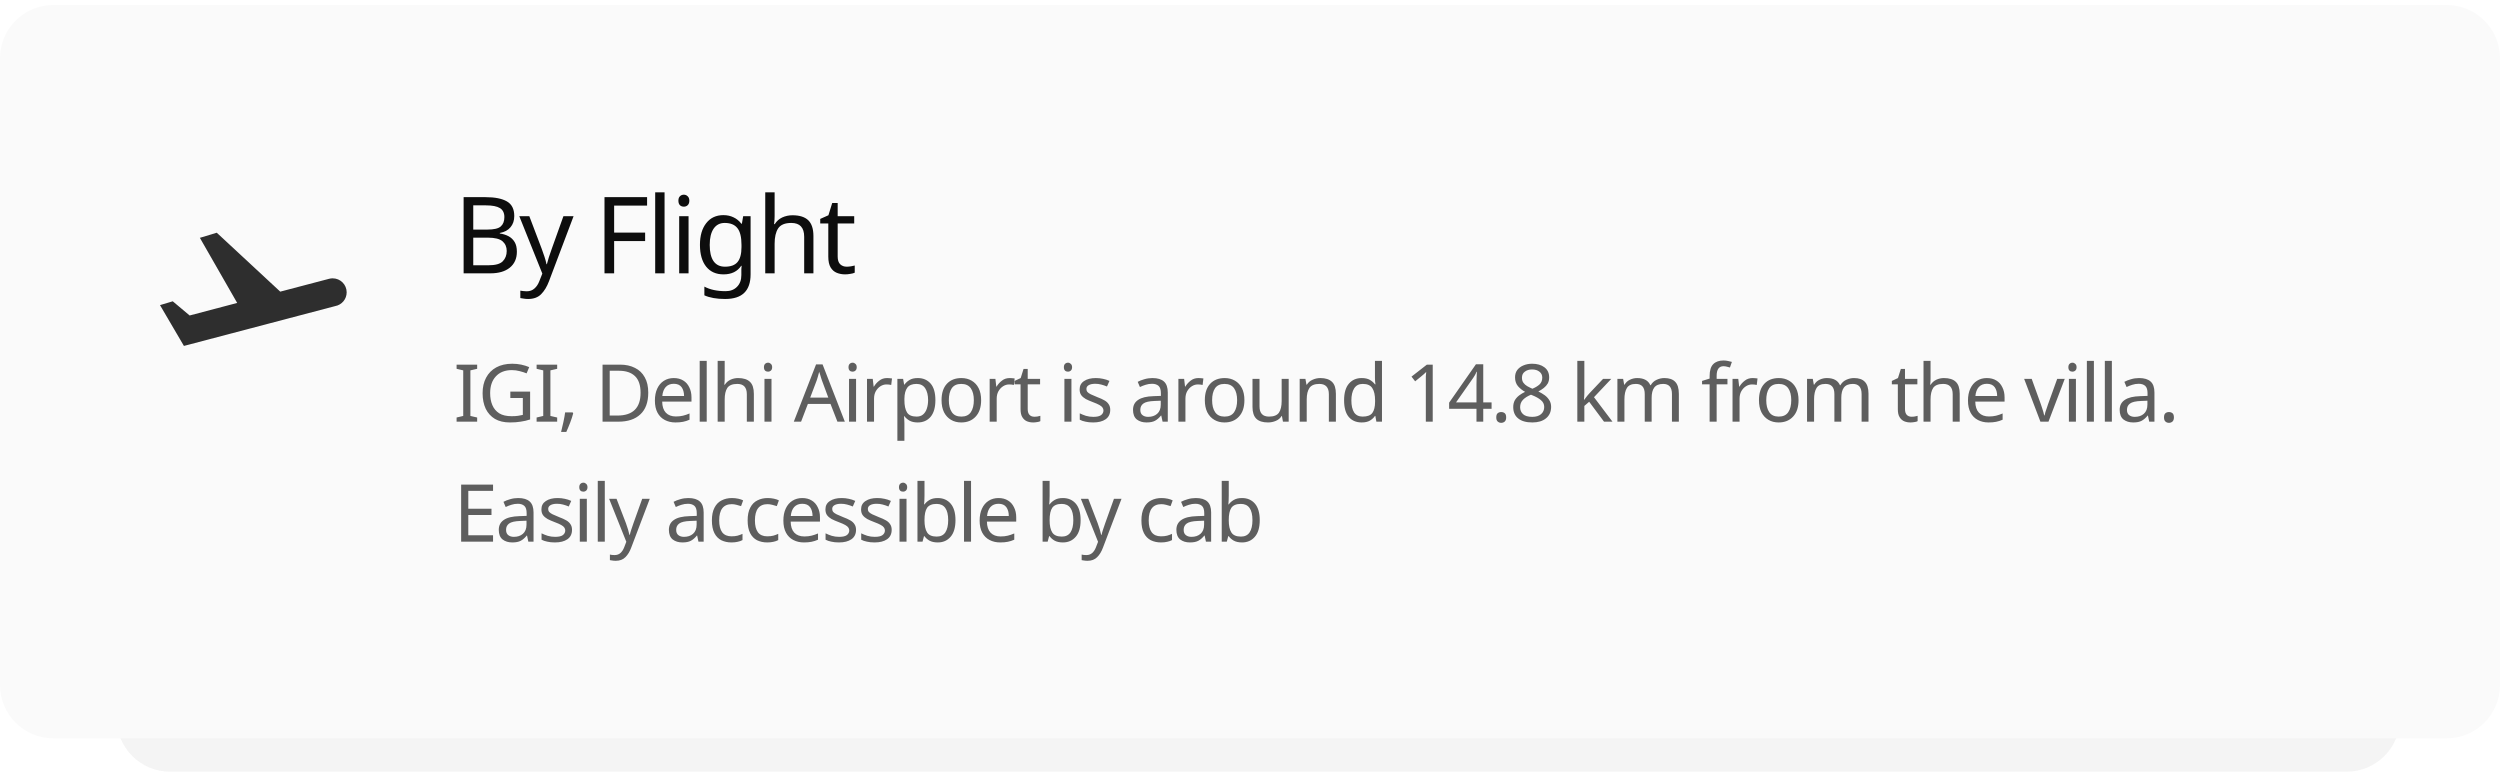
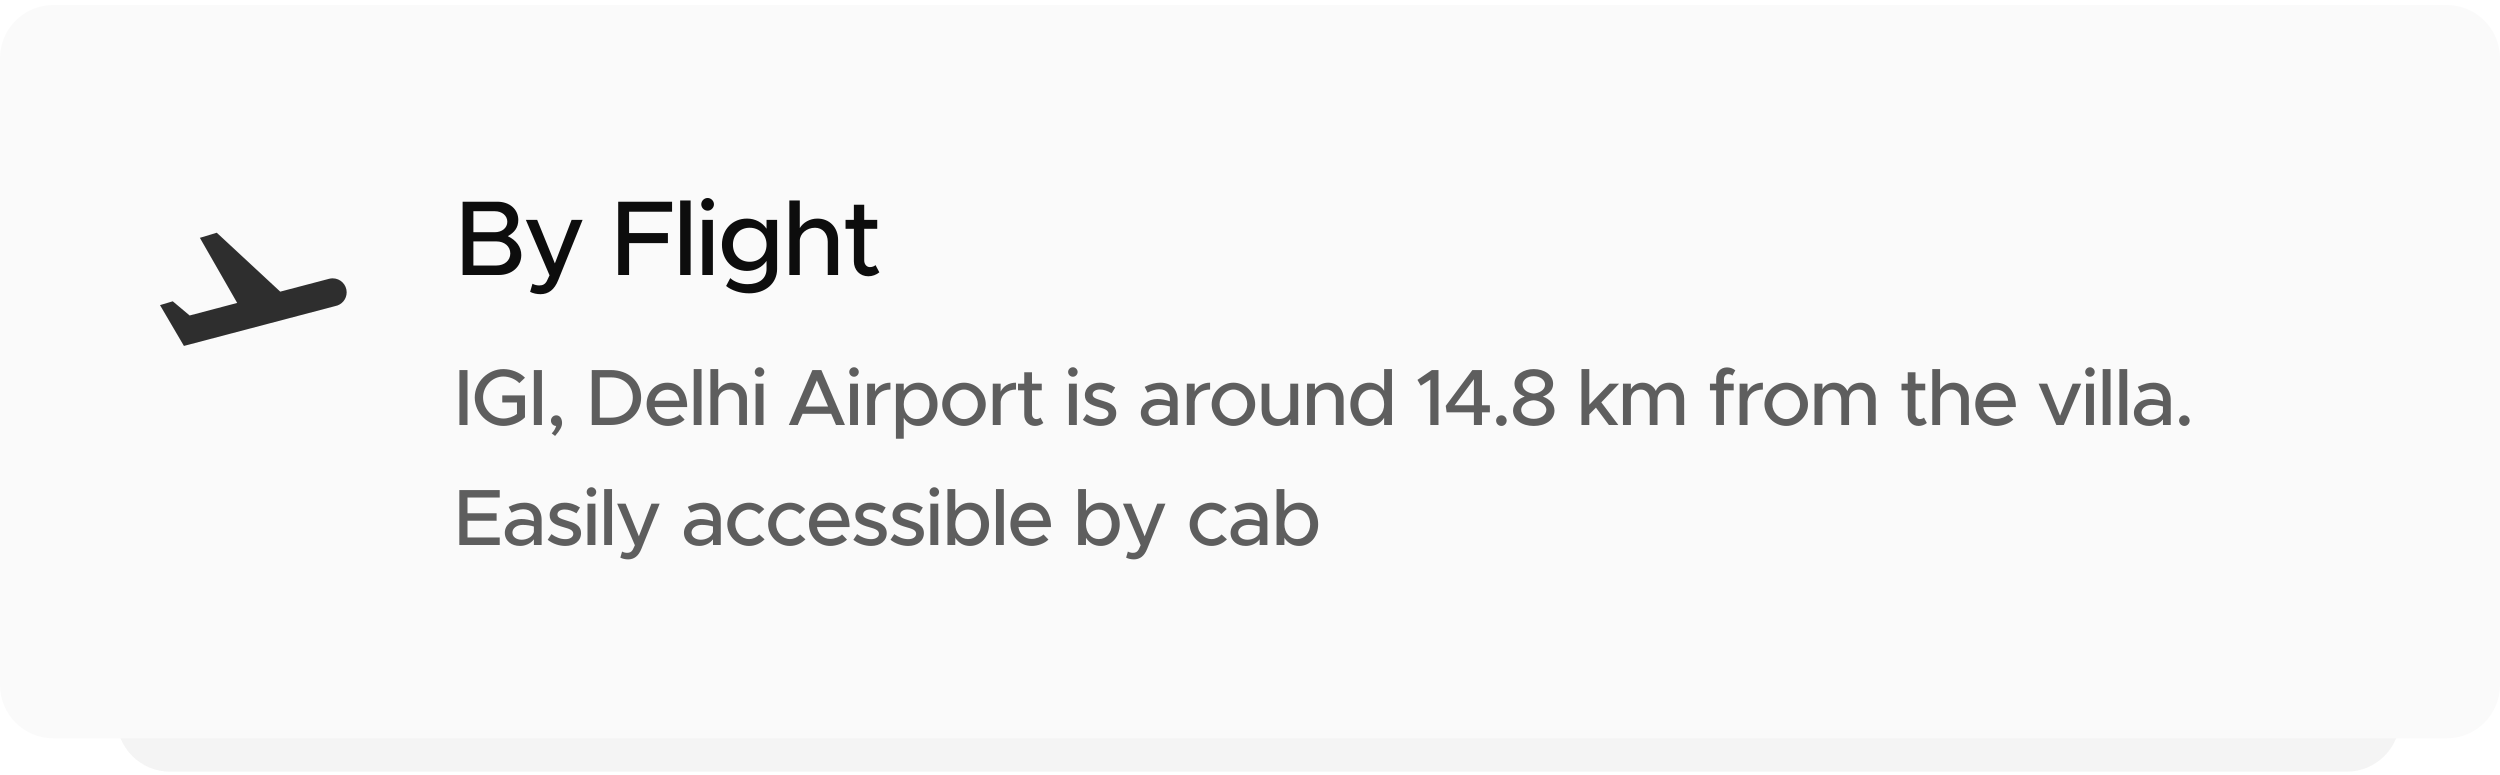
<svg xmlns="http://www.w3.org/2000/svg" width="300px" height="93px" viewBox="0 0 300 93" version="1.1">
  <g id="garden" stroke="none" stroke-width="1" fill="none" fill-rule="evenodd">
    <g id="Desktop-HD" transform="translate(-582, -406)">
      <g id="hero" transform="translate(582, 333)">
        <g id="col1">
-           <g id="plane-card" transform="translate(0, 73.6)">
+           <g id="planecard" transform="translate(0, 73.6)">
            <rect id="Rectangle-Copy" fill="#EFEFEF" opacity="0.7" x="14" y="4" width="274" height="88" rx="6.4" />
            <rect id="Rectangle" fill="#FAFAFA" x="0" y="0" width="300" height="88" rx="6.4" />
-             <g id="Group" transform="translate(19.2, 19.2)">
-               <g id="Flight" transform="translate(35.2, 0)" font-family="Metropolis-Medium, Metropolis" font-weight="400">
+             <g id="Group" transform="translate(19.2, 19.2)" fill-rule="nonzero">
+               <g id="Flight" transform="translate(35.2, 0)">
                <g id="Mobile/Label-Pair/Body1Caption/Medium">
                  <g id="Group">
-                     <text id="IGI,-Delhi-Airport-i" font-size="9.6" line-spacing="14.4" letter-spacing="-0.32" fill="#5E5E5E">
-                       <tspan x="0" y="30.8">IGI, Delhi Airport is around 14.8 km from the villa. </tspan>
-                       <tspan x="0" y="45.2">Easily accessible by cab</tspan>
-                     </text>
-                     <text id="By-Flight" font-size="12.8" line-spacing="19.2" letter-spacing="-0.424" fill="#0D0D0D">
-                       <tspan x="0" y="13">By Flight</tspan>
-                     </text>
+                     <path d="M1.699,31.2 L1.699,24.605 L0.73,24.605 L0.73,31.2 L1.699,31.2 Z M6.006,31.315 C6.938,31.315 7.974,30.912 8.598,30.278 L8.598,27.648 L5.872,27.648 L5.872,28.493 L7.638,28.493 L7.638,29.875 C7.187,30.221 6.563,30.422 6.006,30.422 C4.682,30.422 3.568,29.27 3.568,27.898 C3.568,26.534 4.682,25.382 6.006,25.382 C6.688,25.382 7.466,25.69 7.917,26.179 L8.598,25.526 C7.974,24.883 6.938,24.49 6.006,24.49 C4.154,24.49 2.57,26.045 2.57,27.898 C2.57,29.75 4.154,31.315 6.006,31.315 Z M10.63,31.2 L10.63,24.605 L9.661,24.605 L9.661,31.2 L10.63,31.2 Z M12.211,32.515 C12.826,31.814 13.046,31.402 13.046,30.95 C13.046,30.422 12.778,30.038 12.355,30.038 C11.99,30.038 11.712,30.336 11.712,30.672 C11.712,31.027 11.99,31.315 12.336,31.315 C12.259,31.613 12.086,31.92 11.808,32.208 L12.211,32.515 Z M18.886,31.2 C21.018,31.2 22.534,29.827 22.534,27.898 C22.534,25.968 21.018,24.605 18.886,24.605 L16.611,24.605 L16.611,31.2 L18.886,31.2 Z M18.944,30.317 L17.581,30.317 L17.581,25.488 L18.944,25.488 C20.47,25.488 21.536,26.486 21.536,27.898 C21.536,29.318 20.47,30.317 18.944,30.317 Z M25.747,31.315 C26.448,31.315 27.312,31.018 27.754,30.547 L27.158,29.933 C26.861,30.24 26.256,30.47 25.738,30.47 C24.883,30.47 24.278,29.875 24.154,29.05 L28.061,29.05 C28.061,27.274 27.187,26.122 25.67,26.122 C24.298,26.122 23.194,27.216 23.194,28.704 C23.194,30.23 24.365,31.315 25.747,31.315 Z M27.139,28.291 L24.163,28.291 C24.317,27.485 24.941,26.966 25.709,26.966 C26.563,26.966 27.034,27.523 27.139,28.291 Z M29.786,31.2 L29.786,24.49 L28.845,24.49 L28.845,31.2 L29.786,31.2 Z M31.789,31.2 L31.789,28.118 C31.789,27.475 32.413,26.947 33.162,26.947 C33.834,26.947 34.304,27.466 34.304,28.205 L34.304,31.2 L35.235,31.2 L35.235,28.042 C35.235,26.918 34.467,26.122 33.373,26.122 C32.691,26.122 32.086,26.477 31.789,26.976 L31.789,24.49 L30.848,24.49 L30.848,31.2 L31.789,31.2 Z M36.749,25.411 C37.056,25.411 37.315,25.142 37.315,24.835 C37.315,24.538 37.056,24.269 36.749,24.269 C36.422,24.269 36.173,24.538 36.173,24.835 C36.173,25.142 36.422,25.411 36.749,25.411 Z M37.219,31.2 L37.219,26.237 L36.269,26.237 L36.269,31.2 L37.219,31.2 Z M41.331,31.2 L41.907,29.856 L45.344,29.856 L45.92,31.2 L46.995,31.2 L44.163,24.605 L43.088,24.605 L40.256,31.2 L41.331,31.2 Z M44.97,28.982 L42.282,28.982 L43.626,25.853 L44.97,28.982 Z M48.086,25.411 C48.394,25.411 48.653,25.142 48.653,24.835 C48.653,24.538 48.394,24.269 48.086,24.269 C47.76,24.269 47.51,24.538 47.51,24.835 C47.51,25.142 47.76,25.411 48.086,25.411 Z M48.557,31.2 L48.557,26.237 L47.606,26.237 L47.606,31.2 L48.557,31.2 Z M50.608,31.2 L50.608,28.378 C50.694,27.514 51.424,26.947 52.451,26.947 L52.451,26.122 C51.597,26.122 50.925,26.534 50.608,27.187 L50.608,26.237 L49.658,26.237 L49.658,31.2 L50.608,31.2 Z M54.051,32.851 L54.051,30.336 C54.435,30.95 55.05,31.315 55.818,31.315 C57.123,31.315 58.102,30.24 58.102,28.714 C58.102,27.197 57.123,26.122 55.818,26.122 C55.05,26.122 54.435,26.486 54.051,27.091 L54.051,26.237 L53.11,26.237 L53.11,32.851 L54.051,32.851 Z M55.587,30.49 C54.694,30.49 54.051,29.75 54.051,28.714 C54.051,27.677 54.694,26.947 55.587,26.947 C56.499,26.947 57.142,27.677 57.142,28.714 C57.142,29.75 56.499,30.49 55.587,30.49 Z M61.286,31.315 C62.698,31.315 63.888,30.125 63.888,28.714 C63.888,27.302 62.698,26.122 61.286,26.122 C59.866,26.122 58.666,27.302 58.666,28.714 C58.666,30.125 59.866,31.315 61.286,31.315 Z M61.286,30.49 C60.374,30.49 59.616,29.683 59.616,28.714 C59.616,27.754 60.374,26.947 61.286,26.947 C62.179,26.947 62.938,27.754 62.938,28.714 C62.938,29.683 62.179,30.49 61.286,30.49 Z M65.68,31.2 L65.68,28.378 C65.766,27.514 66.496,26.947 67.523,26.947 L67.523,26.122 C66.669,26.122 65.997,26.534 65.68,27.187 L65.68,26.237 L64.73,26.237 L64.73,31.2 L65.68,31.2 Z M69.814,31.315 C70.17,31.315 70.534,31.181 70.803,30.96 L70.458,30.307 C70.352,30.413 70.16,30.49 69.949,30.49 C69.67,30.49 69.44,30.24 69.44,29.894 L69.44,27.043 L70.611,27.043 L70.611,26.237 L69.44,26.237 L69.44,24.874 L68.509,24.874 L68.509,26.237 L67.76,26.237 L67.76,27.043 L68.509,27.043 L68.509,29.962 C68.509,30.758 69.046,31.315 69.814,31.315 Z M74.349,25.411 C74.656,25.411 74.915,25.142 74.915,24.835 C74.915,24.538 74.656,24.269 74.349,24.269 C74.022,24.269 73.773,24.538 73.773,24.835 C73.773,25.142 74.022,25.411 74.349,25.411 Z M74.819,31.2 L74.819,26.237 L73.869,26.237 L73.869,31.2 L74.819,31.2 Z M77.667,31.315 C78.752,31.315 79.549,30.72 79.549,29.779 C79.549,28.79 78.675,28.522 77.859,28.282 C77.024,28.022 76.717,27.907 76.717,27.523 C76.717,27.149 77.101,26.938 77.59,26.938 C78.022,26.938 78.522,27.101 79.002,27.398 L79.424,26.698 C78.886,26.342 78.234,26.122 77.59,26.122 C76.534,26.122 75.776,26.717 75.786,27.629 C75.786,28.435 76.352,28.762 77.494,29.078 C78.109,29.251 78.618,29.395 78.618,29.856 C78.618,30.24 78.234,30.499 77.677,30.499 C77.091,30.499 76.525,30.278 75.997,29.894 L75.546,30.576 C76.141,31.056 76.938,31.315 77.667,31.315 Z M84.333,31.315 C84.938,31.315 85.619,31.037 85.984,30.518 L85.984,31.2 L86.915,31.2 L86.915,28.195 C86.915,26.966 86.176,26.122 84.842,26.122 C84.294,26.122 83.67,26.266 82.96,26.621 L83.306,27.322 C83.738,27.101 84.218,26.909 84.707,26.909 C85.696,26.909 85.984,27.571 85.984,28.195 L85.984,28.349 C85.504,28.186 84.976,28.08 84.486,28.08 C83.392,28.08 82.499,28.742 82.499,29.731 C82.499,30.701 83.277,31.315 84.333,31.315 Z M84.515,30.566 C83.891,30.566 83.411,30.24 83.411,29.702 C83.411,29.165 83.968,28.79 84.63,28.79 C85.12,28.79 85.581,28.858 85.984,28.982 L85.984,29.645 C85.821,30.259 85.13,30.566 84.515,30.566 Z M88.966,31.2 L88.966,28.378 C89.053,27.514 89.782,26.947 90.81,26.947 L90.81,26.122 C89.955,26.122 89.283,26.534 88.966,27.187 L88.966,26.237 L88.016,26.237 L88.016,31.2 L88.966,31.2 Z M93.619,31.315 C95.03,31.315 96.221,30.125 96.221,28.714 C96.221,27.302 95.03,26.122 93.619,26.122 C92.198,26.122 90.998,27.302 90.998,28.714 C90.998,30.125 92.198,31.315 93.619,31.315 Z M93.619,30.49 C92.707,30.49 91.949,29.683 91.949,28.714 C91.949,27.754 92.707,26.947 93.619,26.947 C94.512,26.947 95.27,27.754 95.27,28.714 C95.27,29.683 94.512,30.49 93.619,30.49 Z M98.858,31.315 C99.53,31.315 100.134,30.97 100.432,30.48 L100.432,31.2 L101.382,31.2 L101.382,26.237 L100.432,26.237 L100.432,29.453 C100.355,30.038 99.76,30.49 99.069,30.49 C98.397,30.49 97.926,29.971 97.926,29.232 L97.926,26.237 L96.995,26.237 L96.995,29.395 C96.995,30.518 97.763,31.315 98.858,31.315 Z M103.395,31.2 L103.395,27.984 C103.472,27.398 104.067,26.947 104.758,26.947 C105.43,26.947 105.901,27.466 105.901,28.205 L105.901,31.2 L106.832,31.2 L106.832,28.042 C106.832,26.918 106.064,26.122 104.97,26.122 C104.298,26.122 103.693,26.467 103.395,26.957 L103.395,26.237 L102.445,26.237 L102.445,31.2 L103.395,31.2 Z M109.93,31.315 C110.698,31.315 111.312,30.95 111.696,30.336 L111.696,31.2 L112.637,31.2 L112.637,24.49 L111.696,24.49 L111.696,27.091 C111.312,26.486 110.698,26.122 109.93,26.122 C108.624,26.122 107.645,27.197 107.645,28.714 C107.645,30.24 108.624,31.315 109.93,31.315 Z M110.16,30.49 C109.248,30.49 108.605,29.75 108.605,28.714 C108.605,27.677 109.248,26.947 110.16,26.947 C111.053,26.947 111.696,27.677 111.696,28.714 C111.696,29.75 111.053,30.49 110.16,30.49 Z M118.218,31.2 L118.218,24.605 L117.43,24.605 L115.693,25.786 L116.096,26.486 L117.238,25.757 L117.238,31.2 L118.218,31.2 Z M123.437,31.2 L123.437,29.683 L124.387,29.683 L124.387,28.829 L123.437,28.829 L123.437,24.605 L122.285,24.605 L119.088,28.906 L119.194,29.683 L122.467,29.683 L122.467,31.2 L123.437,31.2 Z M122.467,28.829 L120.154,28.829 L122.467,25.709 L122.467,28.829 Z M125.776,31.315 C126.122,31.315 126.4,31.018 126.4,30.662 C126.4,30.336 126.122,30.038 125.776,30.038 C125.411,30.038 125.133,30.336 125.133,30.662 C125.133,31.018 125.411,31.315 125.776,31.315 Z M129.651,31.315 C131.034,31.315 132.138,30.605 132.138,29.462 C132.138,28.656 131.533,28.07 130.746,27.792 C131.418,27.533 131.974,27.043 131.974,26.256 C131.974,25.162 130.88,24.49 129.651,24.49 C128.461,24.49 127.338,25.133 127.338,26.256 C127.338,27.005 127.846,27.504 128.566,27.792 C127.779,28.061 127.165,28.646 127.165,29.462 C127.165,30.595 128.259,31.315 129.651,31.315 Z M129.651,27.427 C129.066,27.389 128.307,27.043 128.307,26.362 C128.307,25.776 128.893,25.344 129.651,25.344 C130.41,25.344 131.005,25.776 131.005,26.362 C131.005,27.024 130.256,27.389 129.651,27.427 Z M129.651,30.461 C128.806,30.461 128.144,30.019 128.144,29.376 C128.144,28.675 129.008,28.253 129.651,28.234 C130.304,28.253 131.158,28.675 131.158,29.376 C131.158,30.019 130.496,30.461 129.651,30.461 Z M136.317,31.2 L136.317,29.923 L137.114,29.117 L138.669,31.2 L139.802,31.2 L137.757,28.483 L139.898,26.237 L138.746,26.237 L136.317,28.771 L136.317,24.49 L135.376,24.49 L135.376,31.2 L136.317,31.2 Z M141.306,31.2 L141.306,28.099 C141.306,27.418 141.805,26.947 142.515,26.947 C143.139,26.947 143.571,27.456 143.571,28.186 L143.571,31.2 L144.502,31.2 L144.502,28.099 C144.502,27.418 145.002,26.947 145.712,26.947 C146.336,26.947 146.768,27.456 146.768,28.186 L146.768,31.2 L147.699,31.2 L147.699,28.042 C147.699,26.918 146.95,26.122 145.914,26.122 C145.165,26.122 144.531,26.506 144.301,27.12 C144.013,26.506 143.427,26.122 142.707,26.122 C142.074,26.122 141.555,26.438 141.306,26.928 L141.306,26.237 L140.355,26.237 L140.355,31.2 L141.306,31.2 Z M152.474,31.2 L152.474,27.043 L153.645,27.043 L153.645,26.237 L152.474,26.237 L152.474,25.69 C152.474,25.344 152.704,25.094 152.982,25.094 C153.194,25.094 153.386,25.171 153.491,25.277 L153.837,24.643 C153.568,24.422 153.203,24.288 152.848,24.288 C152.08,24.288 151.542,24.845 151.542,25.642 L151.542,26.237 L150.794,26.237 L150.794,27.043 L151.542,27.043 L151.542,31.2 L152.474,31.2 Z M155.302,31.2 L155.302,28.378 C155.389,27.514 156.118,26.947 157.146,26.947 L157.146,26.122 C156.291,26.122 155.619,26.534 155.302,27.187 L155.302,26.237 L154.352,26.237 L154.352,31.2 L155.302,31.2 Z M159.955,31.315 C161.366,31.315 162.557,30.125 162.557,28.714 C162.557,27.302 161.366,26.122 159.955,26.122 C158.534,26.122 157.334,27.302 157.334,28.714 C157.334,30.125 158.534,31.315 159.955,31.315 Z M159.955,30.49 C159.043,30.49 158.285,29.683 158.285,28.714 C158.285,27.754 159.043,26.947 159.955,26.947 C160.848,26.947 161.606,27.754 161.606,28.714 C161.606,29.683 160.848,30.49 159.955,30.49 Z M164.291,31.2 L164.291,28.099 C164.291,27.418 164.79,26.947 165.501,26.947 C166.125,26.947 166.557,27.456 166.557,28.186 L166.557,31.2 L167.488,31.2 L167.488,28.099 C167.488,27.418 167.987,26.947 168.698,26.947 C169.322,26.947 169.754,27.456 169.754,28.186 L169.754,31.2 L170.685,31.2 L170.685,28.042 C170.685,26.918 169.936,26.122 168.899,26.122 C168.15,26.122 167.517,26.506 167.286,27.12 C166.998,26.506 166.413,26.122 165.693,26.122 C165.059,26.122 164.541,26.438 164.291,26.928 L164.291,26.237 L163.341,26.237 L163.341,31.2 L164.291,31.2 Z M175.834,31.315 C176.189,31.315 176.554,31.181 176.822,30.96 L176.477,30.307 C176.371,30.413 176.179,30.49 175.968,30.49 C175.69,30.49 175.459,30.24 175.459,29.894 L175.459,27.043 L176.63,27.043 L176.63,26.237 L175.459,26.237 L175.459,24.874 L174.528,24.874 L174.528,26.237 L173.779,26.237 L173.779,27.043 L174.528,27.043 L174.528,29.962 C174.528,30.758 175.066,31.315 175.834,31.315 Z M178.413,31.2 L178.413,28.118 C178.413,27.475 179.037,26.947 179.786,26.947 C180.458,26.947 180.928,27.466 180.928,28.205 L180.928,31.2 L181.859,31.2 L181.859,28.042 C181.859,26.918 181.091,26.122 179.997,26.122 C179.315,26.122 178.71,26.477 178.413,26.976 L178.413,24.49 L177.472,24.49 L177.472,31.2 L178.413,31.2 Z M185.187,31.315 C185.888,31.315 186.752,31.018 187.194,30.547 L186.598,29.933 C186.301,30.24 185.696,30.47 185.178,30.47 C184.323,30.47 183.718,29.875 183.594,29.05 L187.501,29.05 C187.501,27.274 186.627,26.122 185.11,26.122 C183.738,26.122 182.634,27.216 182.634,28.704 C182.634,30.23 183.805,31.315 185.187,31.315 Z M186.579,28.291 L183.603,28.291 C183.757,27.485 184.381,26.966 185.149,26.966 C186.003,26.966 186.474,27.523 186.579,28.291 Z M193.254,31.2 L195.347,26.237 L194.32,26.237 L192.803,30.096 L191.258,26.237 L190.23,26.237 L192.362,31.2 L193.254,31.2 Z M196.4,25.411 C196.707,25.411 196.966,25.142 196.966,24.835 C196.966,24.538 196.707,24.269 196.4,24.269 C196.074,24.269 195.824,24.538 195.824,24.835 C195.824,25.142 196.074,25.411 196.4,25.411 Z M196.87,31.2 L196.87,26.237 L195.92,26.237 L195.92,31.2 L196.87,31.2 Z M198.864,31.2 L198.864,24.49 L197.923,24.49 L197.923,31.2 L198.864,31.2 Z M200.867,31.2 L200.867,24.49 L199.926,24.49 L199.926,31.2 L200.867,31.2 Z M203.504,31.315 C204.109,31.315 204.79,31.037 205.155,30.518 L205.155,31.2 L206.086,31.2 L206.086,28.195 C206.086,26.966 205.347,26.122 204.013,26.122 C203.466,26.122 202.842,26.266 202.131,26.621 L202.477,27.322 C202.909,27.101 203.389,26.909 203.878,26.909 C204.867,26.909 205.155,27.571 205.155,28.195 L205.155,28.349 C204.675,28.186 204.147,28.08 203.658,28.08 C202.563,28.08 201.67,28.742 201.67,29.731 C201.67,30.701 202.448,31.315 203.504,31.315 Z M203.686,30.566 C203.062,30.566 202.582,30.24 202.582,29.702 C202.582,29.165 203.139,28.79 203.802,28.79 C204.291,28.79 204.752,28.858 205.155,28.982 L205.155,29.645 C204.992,30.259 204.301,30.566 203.686,30.566 Z M207.734,31.315 C208.08,31.315 208.358,31.018 208.358,30.662 C208.358,30.336 208.08,30.038 207.734,30.038 C207.37,30.038 207.091,30.336 207.091,30.662 C207.091,31.018 207.37,31.315 207.734,31.315 Z M5.568,45.6 L5.568,44.698 L1.699,44.698 L1.699,42.691 L5.194,42.691 L5.194,41.789 L1.699,41.789 L1.699,39.907 L5.568,39.907 L5.568,39.005 L0.72,39.005 L0.72,45.6 L5.568,45.6 Z M8.013,45.715 C8.618,45.715 9.299,45.437 9.664,44.918 L9.664,45.6 L10.595,45.6 L10.595,42.595 C10.595,41.366 9.856,40.522 8.522,40.522 C7.974,40.522 7.35,40.666 6.64,41.021 L6.986,41.722 C7.418,41.501 7.898,41.309 8.387,41.309 C9.376,41.309 9.664,41.971 9.664,42.595 L9.664,42.749 C9.184,42.586 8.656,42.48 8.166,42.48 C7.072,42.48 6.179,43.142 6.179,44.131 C6.179,45.101 6.957,45.715 8.013,45.715 Z M8.195,44.966 C7.571,44.966 7.091,44.64 7.091,44.102 C7.091,43.565 7.648,43.19 8.31,43.19 C8.8,43.19 9.261,43.258 9.664,43.382 L9.664,44.045 C9.501,44.659 8.81,44.966 8.195,44.966 Z M13.443,45.715 C14.528,45.715 15.325,45.12 15.325,44.179 C15.325,43.19 14.451,42.922 13.635,42.682 C12.8,42.422 12.493,42.307 12.493,41.923 C12.493,41.549 12.877,41.338 13.366,41.338 C13.798,41.338 14.298,41.501 14.778,41.798 L15.2,41.098 C14.662,40.742 14.01,40.522 13.366,40.522 C12.31,40.522 11.552,41.117 11.562,42.029 C11.562,42.835 12.128,43.162 13.27,43.478 C13.885,43.651 14.394,43.795 14.394,44.256 C14.394,44.64 14.01,44.899 13.453,44.899 C12.867,44.899 12.301,44.678 11.773,44.294 L11.322,44.976 C11.917,45.456 12.714,45.715 13.443,45.715 Z M16.579,39.811 C16.886,39.811 17.146,39.542 17.146,39.235 C17.146,38.938 16.886,38.669 16.579,38.669 C16.253,38.669 16.003,38.938 16.003,39.235 C16.003,39.542 16.253,39.811 16.579,39.811 Z M17.05,45.6 L17.05,40.637 L16.099,40.637 L16.099,45.6 L17.05,45.6 Z M19.043,45.6 L19.043,38.89 L18.102,38.89 L18.102,45.6 L19.043,45.6 Z M20.979,47.328 C21.69,47.318 22.218,46.944 22.573,46.051 L24.762,40.637 L23.773,40.637 L22.266,44.554 L20.672,40.637 L19.654,40.637 L21.786,45.629 L21.536,46.157 C21.373,46.445 21.162,46.541 20.854,46.541 C20.662,46.541 20.442,46.493 20.25,46.387 L20.038,47.117 C20.298,47.251 20.643,47.328 20.979,47.328 Z M29.507,45.715 C30.112,45.715 30.794,45.437 31.158,44.918 L31.158,45.6 L32.09,45.6 L32.09,42.595 C32.09,41.366 31.35,40.522 30.016,40.522 C29.469,40.522 28.845,40.666 28.134,41.021 L28.48,41.722 C28.912,41.501 29.392,41.309 29.882,41.309 C30.87,41.309 31.158,41.971 31.158,42.595 L31.158,42.749 C30.678,42.586 30.15,42.48 29.661,42.48 C28.566,42.48 27.674,43.142 27.674,44.131 C27.674,45.101 28.451,45.715 29.507,45.715 Z M29.69,44.966 C29.066,44.966 28.586,44.64 28.586,44.102 C28.586,43.565 29.142,43.19 29.805,43.19 C30.294,43.19 30.755,43.258 31.158,43.382 L31.158,44.045 C30.995,44.659 30.304,44.966 29.69,44.966 Z M35.485,45.715 C36.224,45.715 36.867,45.408 37.347,44.918 L36.704,44.333 C36.397,44.678 35.955,44.89 35.494,44.89 C34.582,44.89 33.834,44.083 33.834,43.114 C33.834,42.154 34.582,41.347 35.485,41.347 C35.946,41.347 36.378,41.549 36.675,41.885 L37.318,41.29 C36.848,40.819 36.205,40.522 35.494,40.522 C34.074,40.522 32.874,41.702 32.874,43.114 C32.874,44.525 34.074,45.715 35.485,45.715 Z M40.387,45.715 C41.126,45.715 41.77,45.408 42.25,44.918 L41.606,44.333 C41.299,44.678 40.858,44.89 40.397,44.89 C39.485,44.89 38.736,44.083 38.736,43.114 C38.736,42.154 39.485,41.347 40.387,41.347 C40.848,41.347 41.28,41.549 41.578,41.885 L42.221,41.29 C41.75,40.819 41.107,40.522 40.397,40.522 C38.976,40.522 37.776,41.702 37.776,43.114 C37.776,44.525 38.976,45.715 40.387,45.715 Z M45.232,45.715 C45.933,45.715 46.797,45.418 47.238,44.947 L46.643,44.333 C46.346,44.64 45.741,44.87 45.222,44.87 C44.368,44.87 43.763,44.275 43.638,43.45 L47.546,43.45 C47.546,41.674 46.672,40.522 45.155,40.522 C43.782,40.522 42.678,41.616 42.678,43.104 C42.678,44.63 43.85,45.715 45.232,45.715 Z M46.624,42.691 L43.648,42.691 C43.802,41.885 44.426,41.366 45.194,41.366 C46.048,41.366 46.518,41.923 46.624,42.691 Z M50.125,45.715 C51.21,45.715 52.006,45.12 52.006,44.179 C52.006,43.19 51.133,42.922 50.317,42.682 C49.482,42.422 49.174,42.307 49.174,41.923 C49.174,41.549 49.558,41.338 50.048,41.338 C50.48,41.338 50.979,41.501 51.459,41.798 L51.882,41.098 C51.344,40.742 50.691,40.522 50.048,40.522 C48.992,40.522 48.234,41.117 48.243,42.029 C48.243,42.835 48.81,43.162 49.952,43.478 C50.566,43.651 51.075,43.795 51.075,44.256 C51.075,44.64 50.691,44.899 50.134,44.899 C49.549,44.899 48.982,44.678 48.454,44.294 L48.003,44.976 C48.598,45.456 49.395,45.715 50.125,45.715 Z M54.586,45.715 C55.67,45.715 56.467,45.12 56.467,44.179 C56.467,43.19 55.594,42.922 54.778,42.682 C53.942,42.422 53.635,42.307 53.635,41.923 C53.635,41.549 54.019,41.338 54.509,41.338 C54.941,41.338 55.44,41.501 55.92,41.798 L56.342,41.098 C55.805,40.742 55.152,40.522 54.509,40.522 C53.453,40.522 52.694,41.117 52.704,42.029 C52.704,42.835 53.27,43.162 54.413,43.478 C55.027,43.651 55.536,43.795 55.536,44.256 C55.536,44.64 55.152,44.899 54.595,44.899 C54.01,44.899 53.443,44.678 52.915,44.294 L52.464,44.976 C53.059,45.456 53.856,45.715 54.586,45.715 Z M57.722,39.811 C58.029,39.811 58.288,39.542 58.288,39.235 C58.288,38.938 58.029,38.669 57.722,38.669 C57.395,38.669 57.146,38.938 57.146,39.235 C57.146,39.542 57.395,39.811 57.722,39.811 Z M58.192,45.6 L58.192,40.637 L57.242,40.637 L57.242,45.6 L58.192,45.6 Z M62,45.715 C63.306,45.715 64.285,44.64 64.285,43.114 C64.285,41.597 63.306,40.522 62,40.522 C61.232,40.522 60.618,40.886 60.234,41.491 L60.234,38.89 L59.293,38.89 L59.293,45.6 L60.234,45.6 L60.234,44.736 C60.618,45.35 61.232,45.715 62,45.715 Z M61.77,44.89 C60.877,44.89 60.234,44.15 60.234,43.114 C60.234,42.077 60.877,41.347 61.77,41.347 C62.682,41.347 63.325,42.077 63.325,43.114 C63.325,44.15 62.682,44.89 61.77,44.89 Z M66.058,45.6 L66.058,38.89 L65.117,38.89 L65.117,45.6 L66.058,45.6 Z M69.405,45.715 C70.106,45.715 70.97,45.418 71.411,44.947 L70.816,44.333 C70.518,44.64 69.914,44.87 69.395,44.87 C68.541,44.87 67.936,44.275 67.811,43.45 L71.718,43.45 C71.718,41.674 70.845,40.522 69.328,40.522 C67.955,40.522 66.851,41.616 66.851,43.104 C66.851,44.63 68.022,45.715 69.405,45.715 Z M70.797,42.691 L67.821,42.691 C67.974,41.885 68.598,41.366 69.366,41.366 C70.221,41.366 70.691,41.923 70.797,42.691 Z M77.683,45.715 C78.989,45.715 79.968,44.64 79.968,43.114 C79.968,41.597 78.989,40.522 77.683,40.522 C76.915,40.522 76.301,40.886 75.917,41.491 L75.917,38.89 L74.976,38.89 L74.976,45.6 L75.917,45.6 L75.917,44.736 C76.301,45.35 76.915,45.715 77.683,45.715 Z M77.453,44.89 C76.56,44.89 75.917,44.15 75.917,43.114 C75.917,42.077 76.56,41.347 77.453,41.347 C78.365,41.347 79.008,42.077 79.008,43.114 C79.008,44.15 78.365,44.89 77.453,44.89 Z M81.674,47.328 C82.384,47.318 82.912,46.944 83.267,46.051 L85.456,40.637 L84.467,40.637 L82.96,44.554 L81.366,40.637 L80.349,40.637 L82.48,45.629 L82.23,46.157 C82.067,46.445 81.856,46.541 81.549,46.541 C81.357,46.541 81.136,46.493 80.944,46.387 L80.733,47.117 C80.992,47.251 81.338,47.328 81.674,47.328 Z M90.97,45.715 C91.709,45.715 92.352,45.408 92.832,44.918 L92.189,44.333 C91.882,44.678 91.44,44.89 90.979,44.89 C90.067,44.89 89.318,44.083 89.318,43.114 C89.318,42.154 90.067,41.347 90.97,41.347 C91.43,41.347 91.862,41.549 92.16,41.885 L92.803,41.29 C92.333,40.819 91.69,40.522 90.979,40.522 C89.558,40.522 88.358,41.702 88.358,43.114 C88.358,44.525 89.558,45.715 90.97,45.715 Z M95.104,45.715 C95.709,45.715 96.39,45.437 96.755,44.918 L96.755,45.6 L97.686,45.6 L97.686,42.595 C97.686,41.366 96.947,40.522 95.613,40.522 C95.066,40.522 94.442,40.666 93.731,41.021 L94.077,41.722 C94.509,41.501 94.989,41.309 95.478,41.309 C96.467,41.309 96.755,41.971 96.755,42.595 L96.755,42.749 C96.275,42.586 95.747,42.48 95.258,42.48 C94.163,42.48 93.27,43.142 93.27,44.131 C93.27,45.101 94.048,45.715 95.104,45.715 Z M95.286,44.966 C94.662,44.966 94.182,44.64 94.182,44.102 C94.182,43.565 94.739,43.19 95.402,43.19 C95.891,43.19 96.352,43.258 96.755,43.382 L96.755,44.045 C96.592,44.659 95.901,44.966 95.286,44.966 Z M101.494,45.715 C102.8,45.715 103.779,44.64 103.779,43.114 C103.779,41.597 102.8,40.522 101.494,40.522 C100.726,40.522 100.112,40.886 99.728,41.491 L99.728,38.89 L98.787,38.89 L98.787,45.6 L99.728,45.6 L99.728,44.736 C100.112,45.35 100.726,45.715 101.494,45.715 Z M101.264,44.89 C100.371,44.89 99.728,44.15 99.728,43.114 C99.728,42.077 100.371,41.347 101.264,41.347 C102.176,41.347 102.819,42.077 102.819,43.114 C102.819,44.15 102.176,44.89 101.264,44.89 Z" id="IGI,DelhiAirportisaround14.8kmfromthevilla.Easilyaccessiblebycab" fill="#5E5E5E" />
+                     <path d="M5.453,13.2 C7.027,13.2 8.154,12.214 8.154,10.806 C8.154,9.834 7.565,9.04 6.541,8.541 C7.334,8.093 7.795,7.517 7.795,6.595 C7.795,5.315 6.758,4.406 5.286,4.406 L1.114,4.406 L1.114,13.2 L5.453,13.2 Z M4.966,8.067 L2.406,8.067 L2.406,5.546 L4.966,5.546 C5.85,5.546 6.477,6.083 6.477,6.813 C6.477,7.542 5.85,8.067 4.966,8.067 Z M5.158,12.061 L2.406,12.061 L2.406,9.168 L5.158,9.168 C6.144,9.168 6.835,9.77 6.835,10.614 C6.835,11.459 6.144,12.061 5.158,12.061 Z M10.469,15.504 C11.416,15.491 12.12,14.992 12.594,13.802 L15.512,6.582 L14.194,6.582 L12.184,11.805 L10.059,6.582 L8.702,6.582 L11.544,13.238 L11.211,13.942 C10.994,14.326 10.712,14.454 10.302,14.454 C10.046,14.454 9.752,14.39 9.496,14.25 L9.214,15.222 C9.56,15.402 10.021,15.504 10.469,15.504 Z M21.09,13.2 L21.09,9.373 L25.749,9.373 L25.749,8.17 L21.09,8.17 L21.09,5.61 L26.248,5.61 L26.248,4.406 L19.784,4.406 L19.784,13.2 L21.09,13.2 Z M28.474,13.2 L28.474,4.253 L27.219,4.253 L27.219,13.2 L28.474,13.2 Z M30.52,5.482 C30.93,5.482 31.275,5.123 31.275,4.714 C31.275,4.317 30.93,3.958 30.52,3.958 C30.085,3.958 29.752,4.317 29.752,4.714 C29.752,5.123 30.085,5.482 30.52,5.482 Z M31.147,13.2 L31.147,6.582 L29.88,6.582 L29.88,13.2 L31.147,13.2 Z M35.498,15.402 C37.456,15.402 38.851,14.198 38.851,12.496 L38.851,6.582 L37.584,6.582 L37.584,7.645 C37.085,6.902 36.24,6.429 35.242,6.429 C33.501,6.429 32.234,7.722 32.234,9.565 C32.234,11.408 33.501,12.714 35.242,12.714 C36.24,12.714 37.059,12.266 37.584,11.51 L37.584,12.47 C37.584,13.622 36.726,14.301 35.306,14.301 C34.512,14.301 33.718,14.032 33.232,13.571 L32.733,14.518 C33.36,15.03 34.384,15.402 35.498,15.402 Z M35.562,11.613 C34.384,11.613 33.552,10.768 33.552,9.565 C33.552,8.374 34.384,7.53 35.562,7.53 C36.739,7.53 37.584,8.374 37.584,9.565 C37.584,10.768 36.739,11.613 35.562,11.613 Z M41.576,13.2 L41.576,9.091 C41.576,8.234 42.408,7.53 43.406,7.53 C44.302,7.53 44.93,8.221 44.93,9.206 L44.93,13.2 L46.171,13.2 L46.171,8.989 C46.171,7.491 45.147,6.429 43.688,6.429 C42.779,6.429 41.973,6.902 41.576,7.568 L41.576,4.253 L40.322,4.253 L40.322,13.2 L41.576,13.2 Z M49.805,13.354 C50.278,13.354 50.765,13.174 51.123,12.88 L50.662,12.01 C50.522,12.15 50.266,12.253 49.984,12.253 C49.613,12.253 49.306,11.92 49.306,11.459 L49.306,7.658 L50.867,7.658 L50.867,6.582 L49.306,6.582 L49.306,4.765 L48.064,4.765 L48.064,6.582 L47.066,6.582 L47.066,7.658 L48.064,7.658 L48.064,11.549 C48.064,12.611 48.781,13.354 49.805,13.354 Z" id="ByFlight" fill="#0D0D0D" />
                  </g>
                </g>
              </g>
-               <g id="icons8-airplane_take_off" transform="translate(0, 8)" fill="#2E2E2E" fill-rule="nonzero">
+               <g id="icons8-airplane_take_off" transform="translate(0, 8)" fill="#2E2E2E">
                <path d="M6.812,0.127 L4.784,0.739 L9.262,8.553 L3.557,10.058 L1.531,8.356 L0,8.813 L2.87,13.711 L21.007,8.936 C21.009,8.935 21.011,8.934 21.013,8.934 C21.815,8.792 22.4,8.095 22.4,7.28 C22.4,6.352 21.648,5.6 20.72,5.6 C20.574,5.6 20.428,5.619 20.287,5.657 L14.429,7.197 L6.812,0.127 Z" id="Shape" />
              </g>
            </g>
          </g>
        </g>
      </g>
    </g>
  </g>
</svg>
